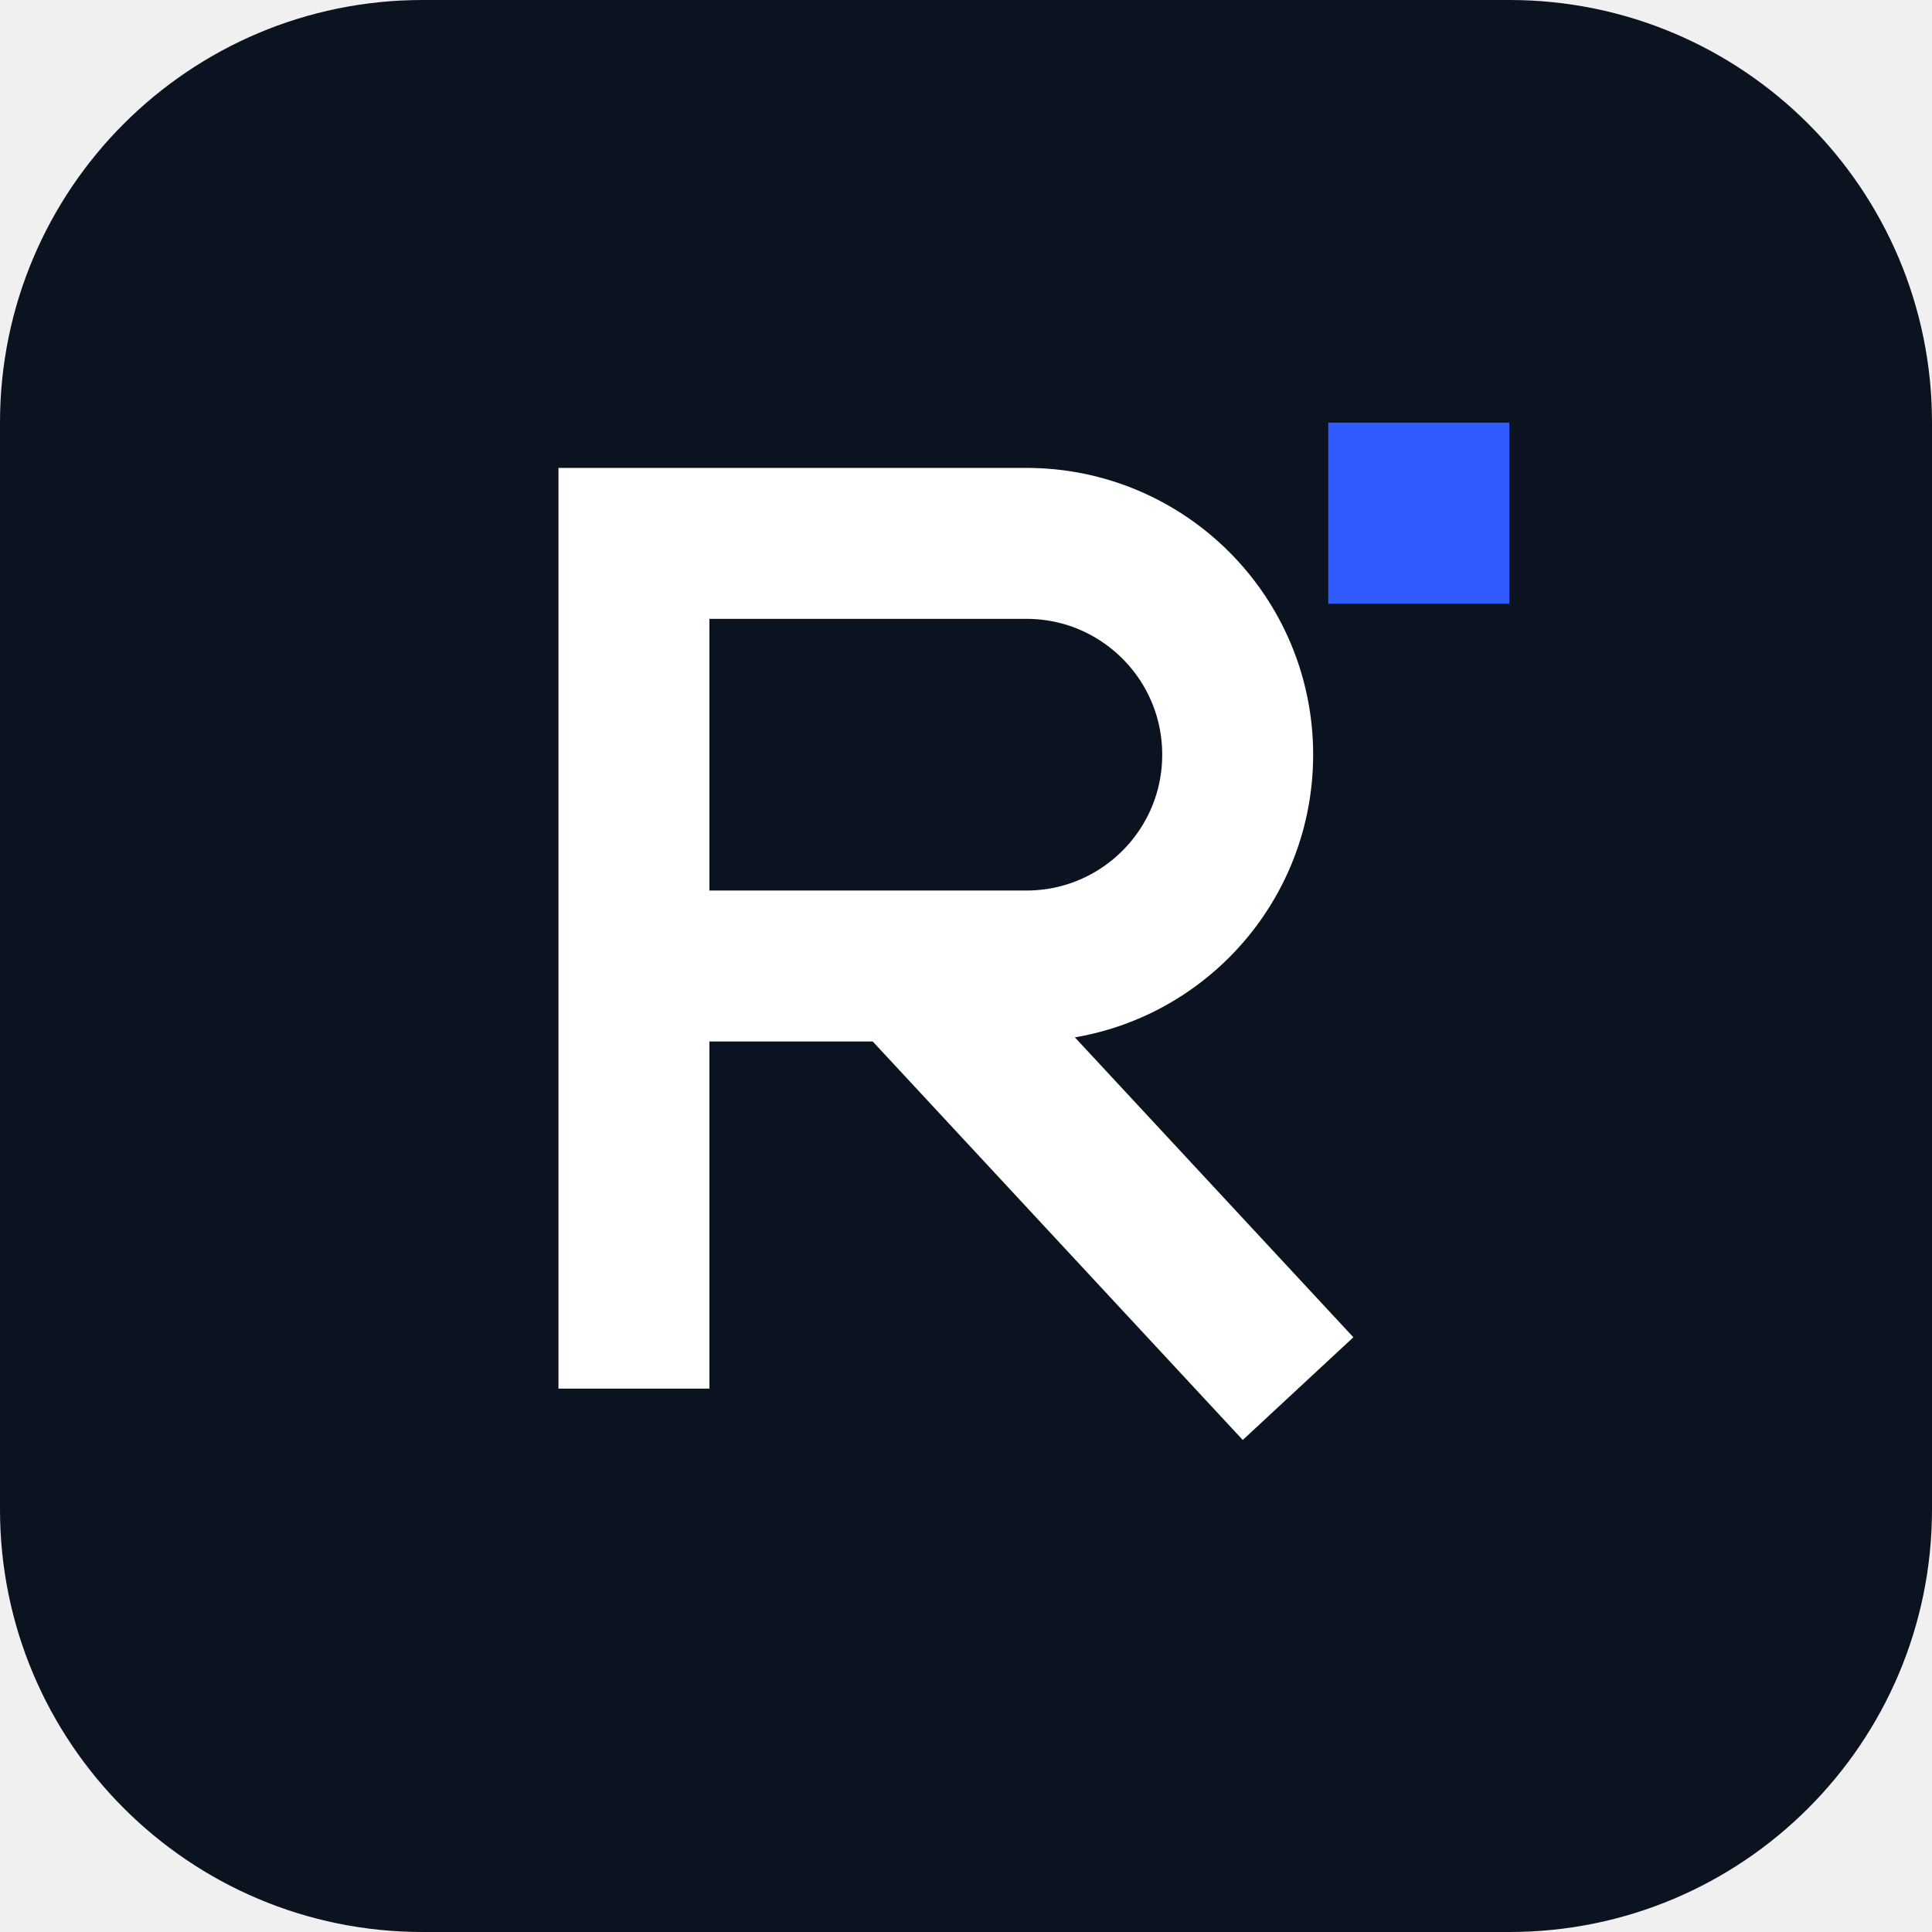
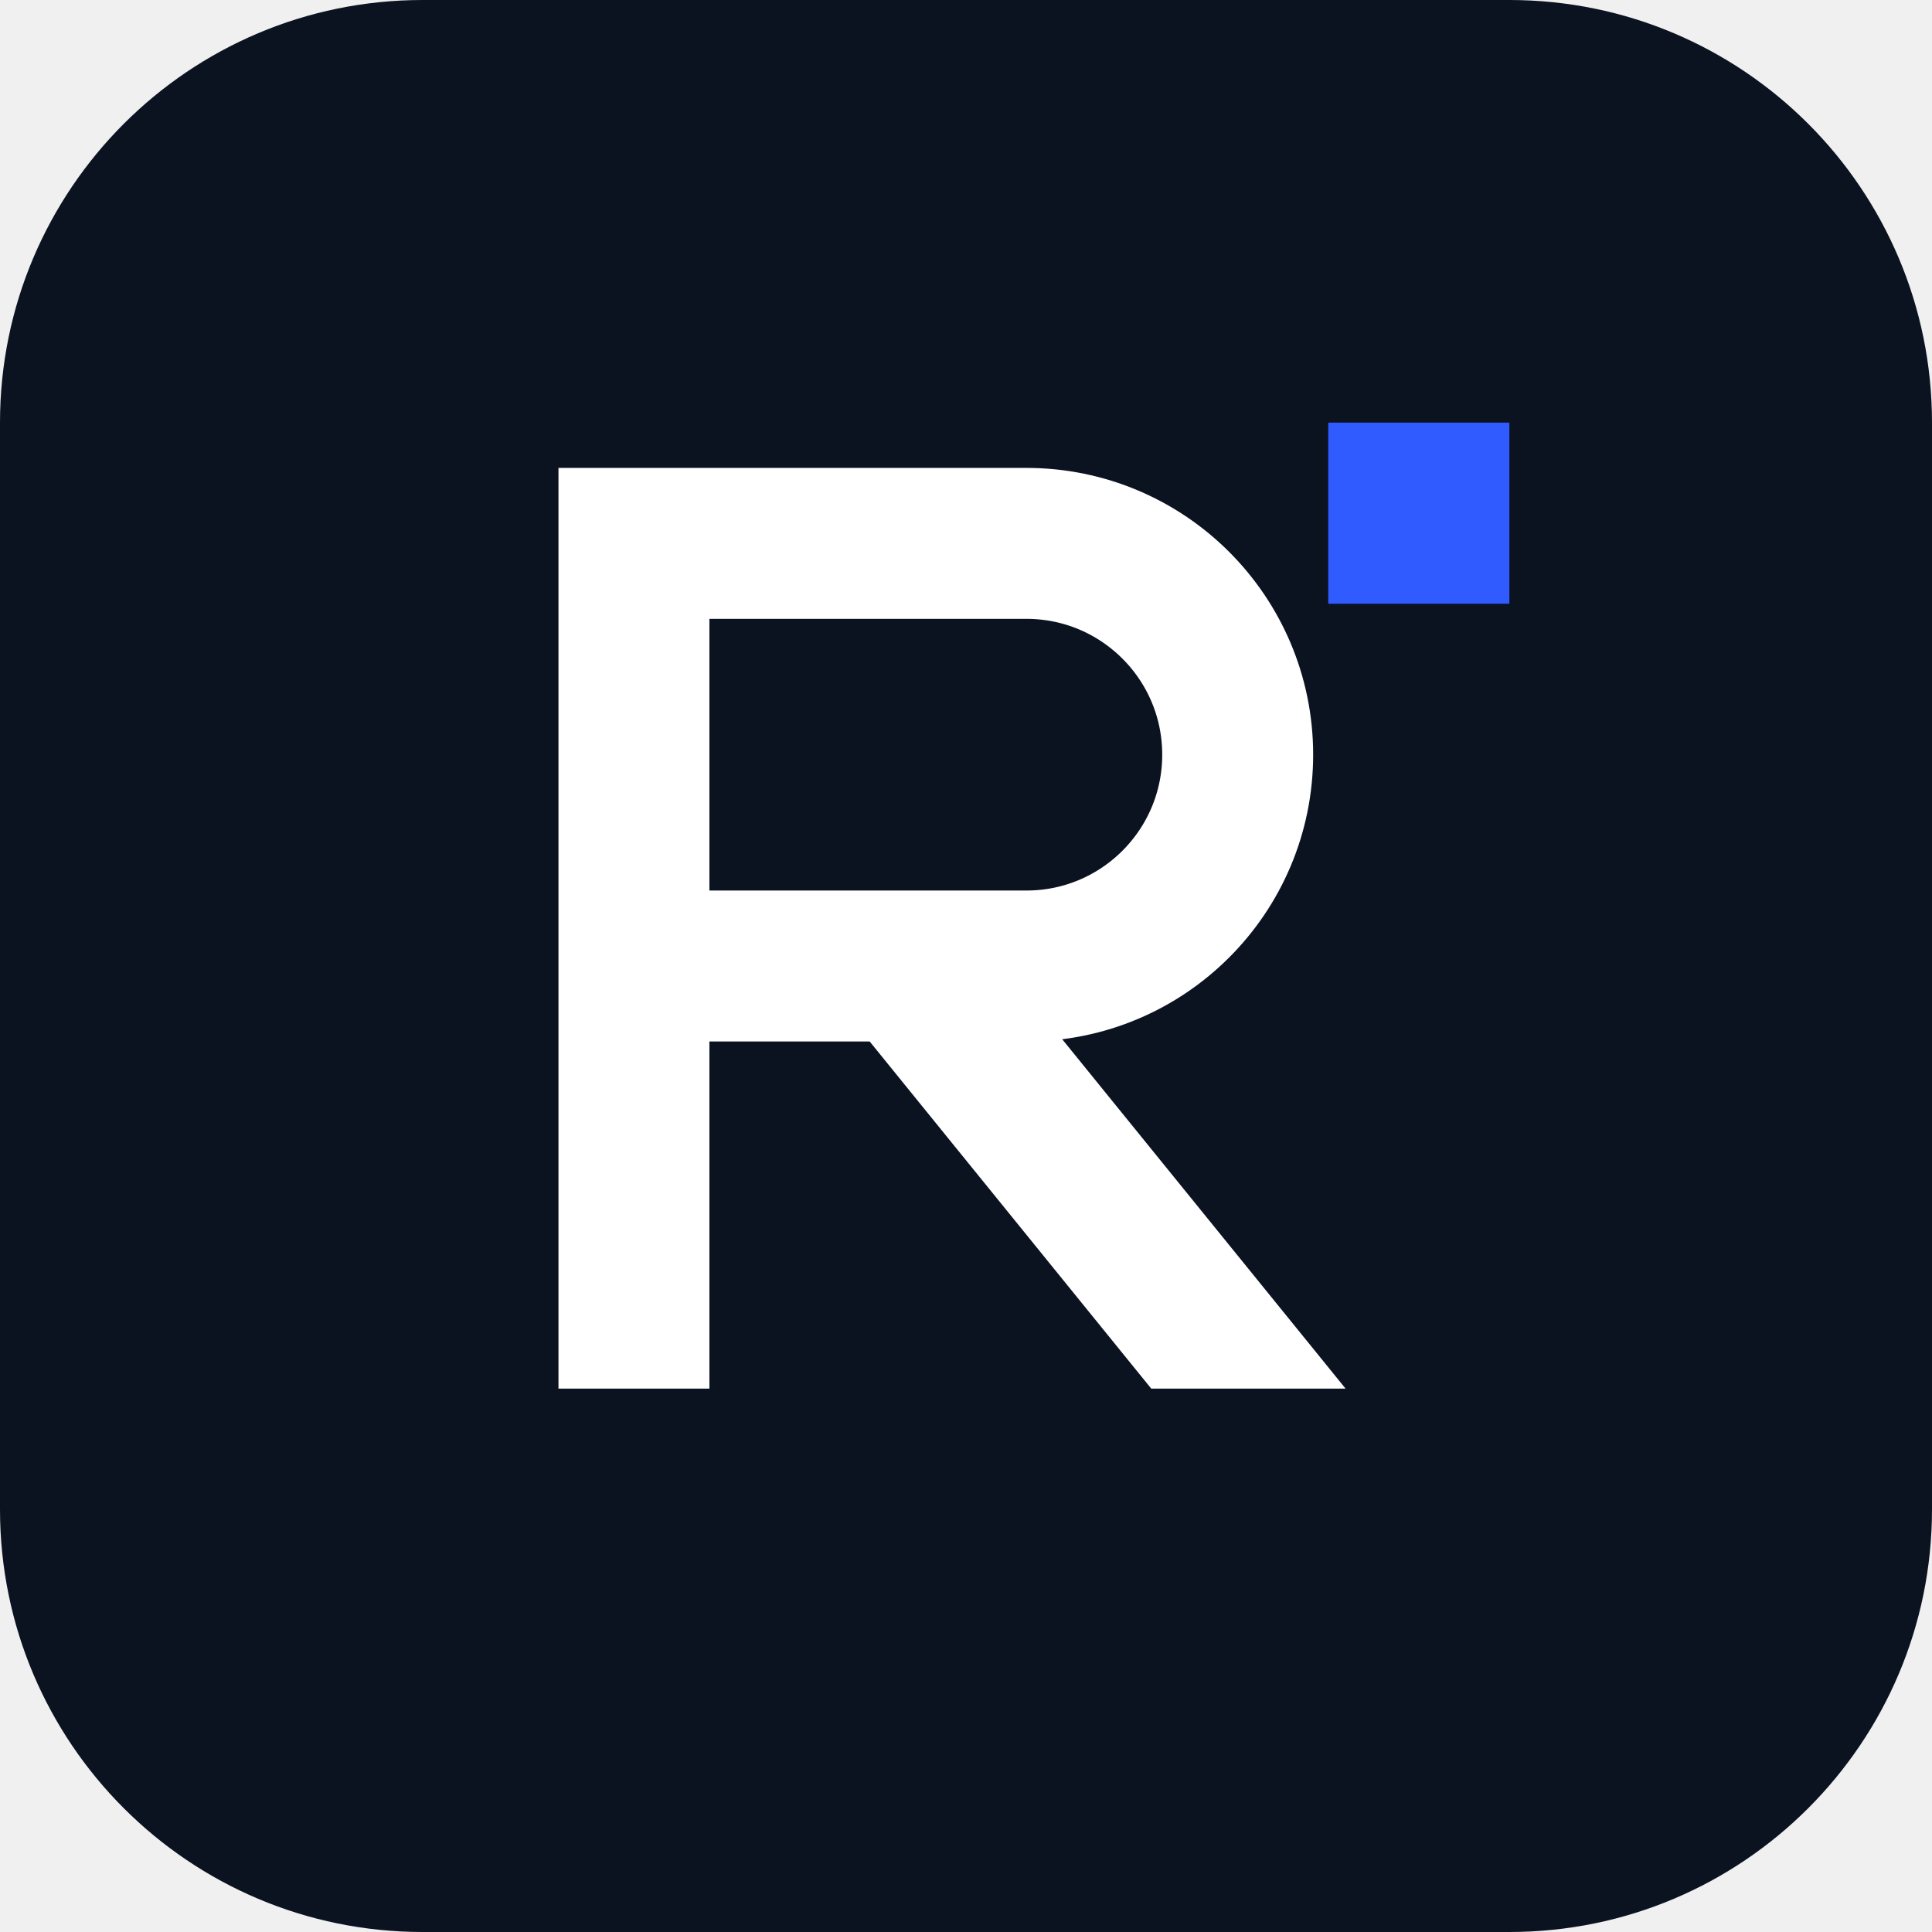
<svg xmlns="http://www.w3.org/2000/svg" viewBox="0 0 64 64" role="img" aria-label="RAMVORA">
+   <defs>
+     <clipPath id="rv-mark">
+       <rect x="0" y="15.5" width="64" height="30.5" />
+     </clipPath>
+   </defs>
  <rect width="64" height="64" rx="14" fill="#0B1220" />
-   <path d="M21,46V18H34A7,7 0 0 1 34,32H21M30,32L43,46" fill="none" stroke="#FFFFFF" stroke-width="5" stroke-linejoin="miter" />
+   <path clip-path="url(#rv-mark)" d="M21,50V18H34A7,7 0 0 1 34,32H21M30,32L44.6,50" fill="none" stroke="#FFFFFF" stroke-width="5" stroke-linejoin="miter" />
  <rect x="44" y="14" width="6" height="6" fill="#2F5BFF" />
</svg>
